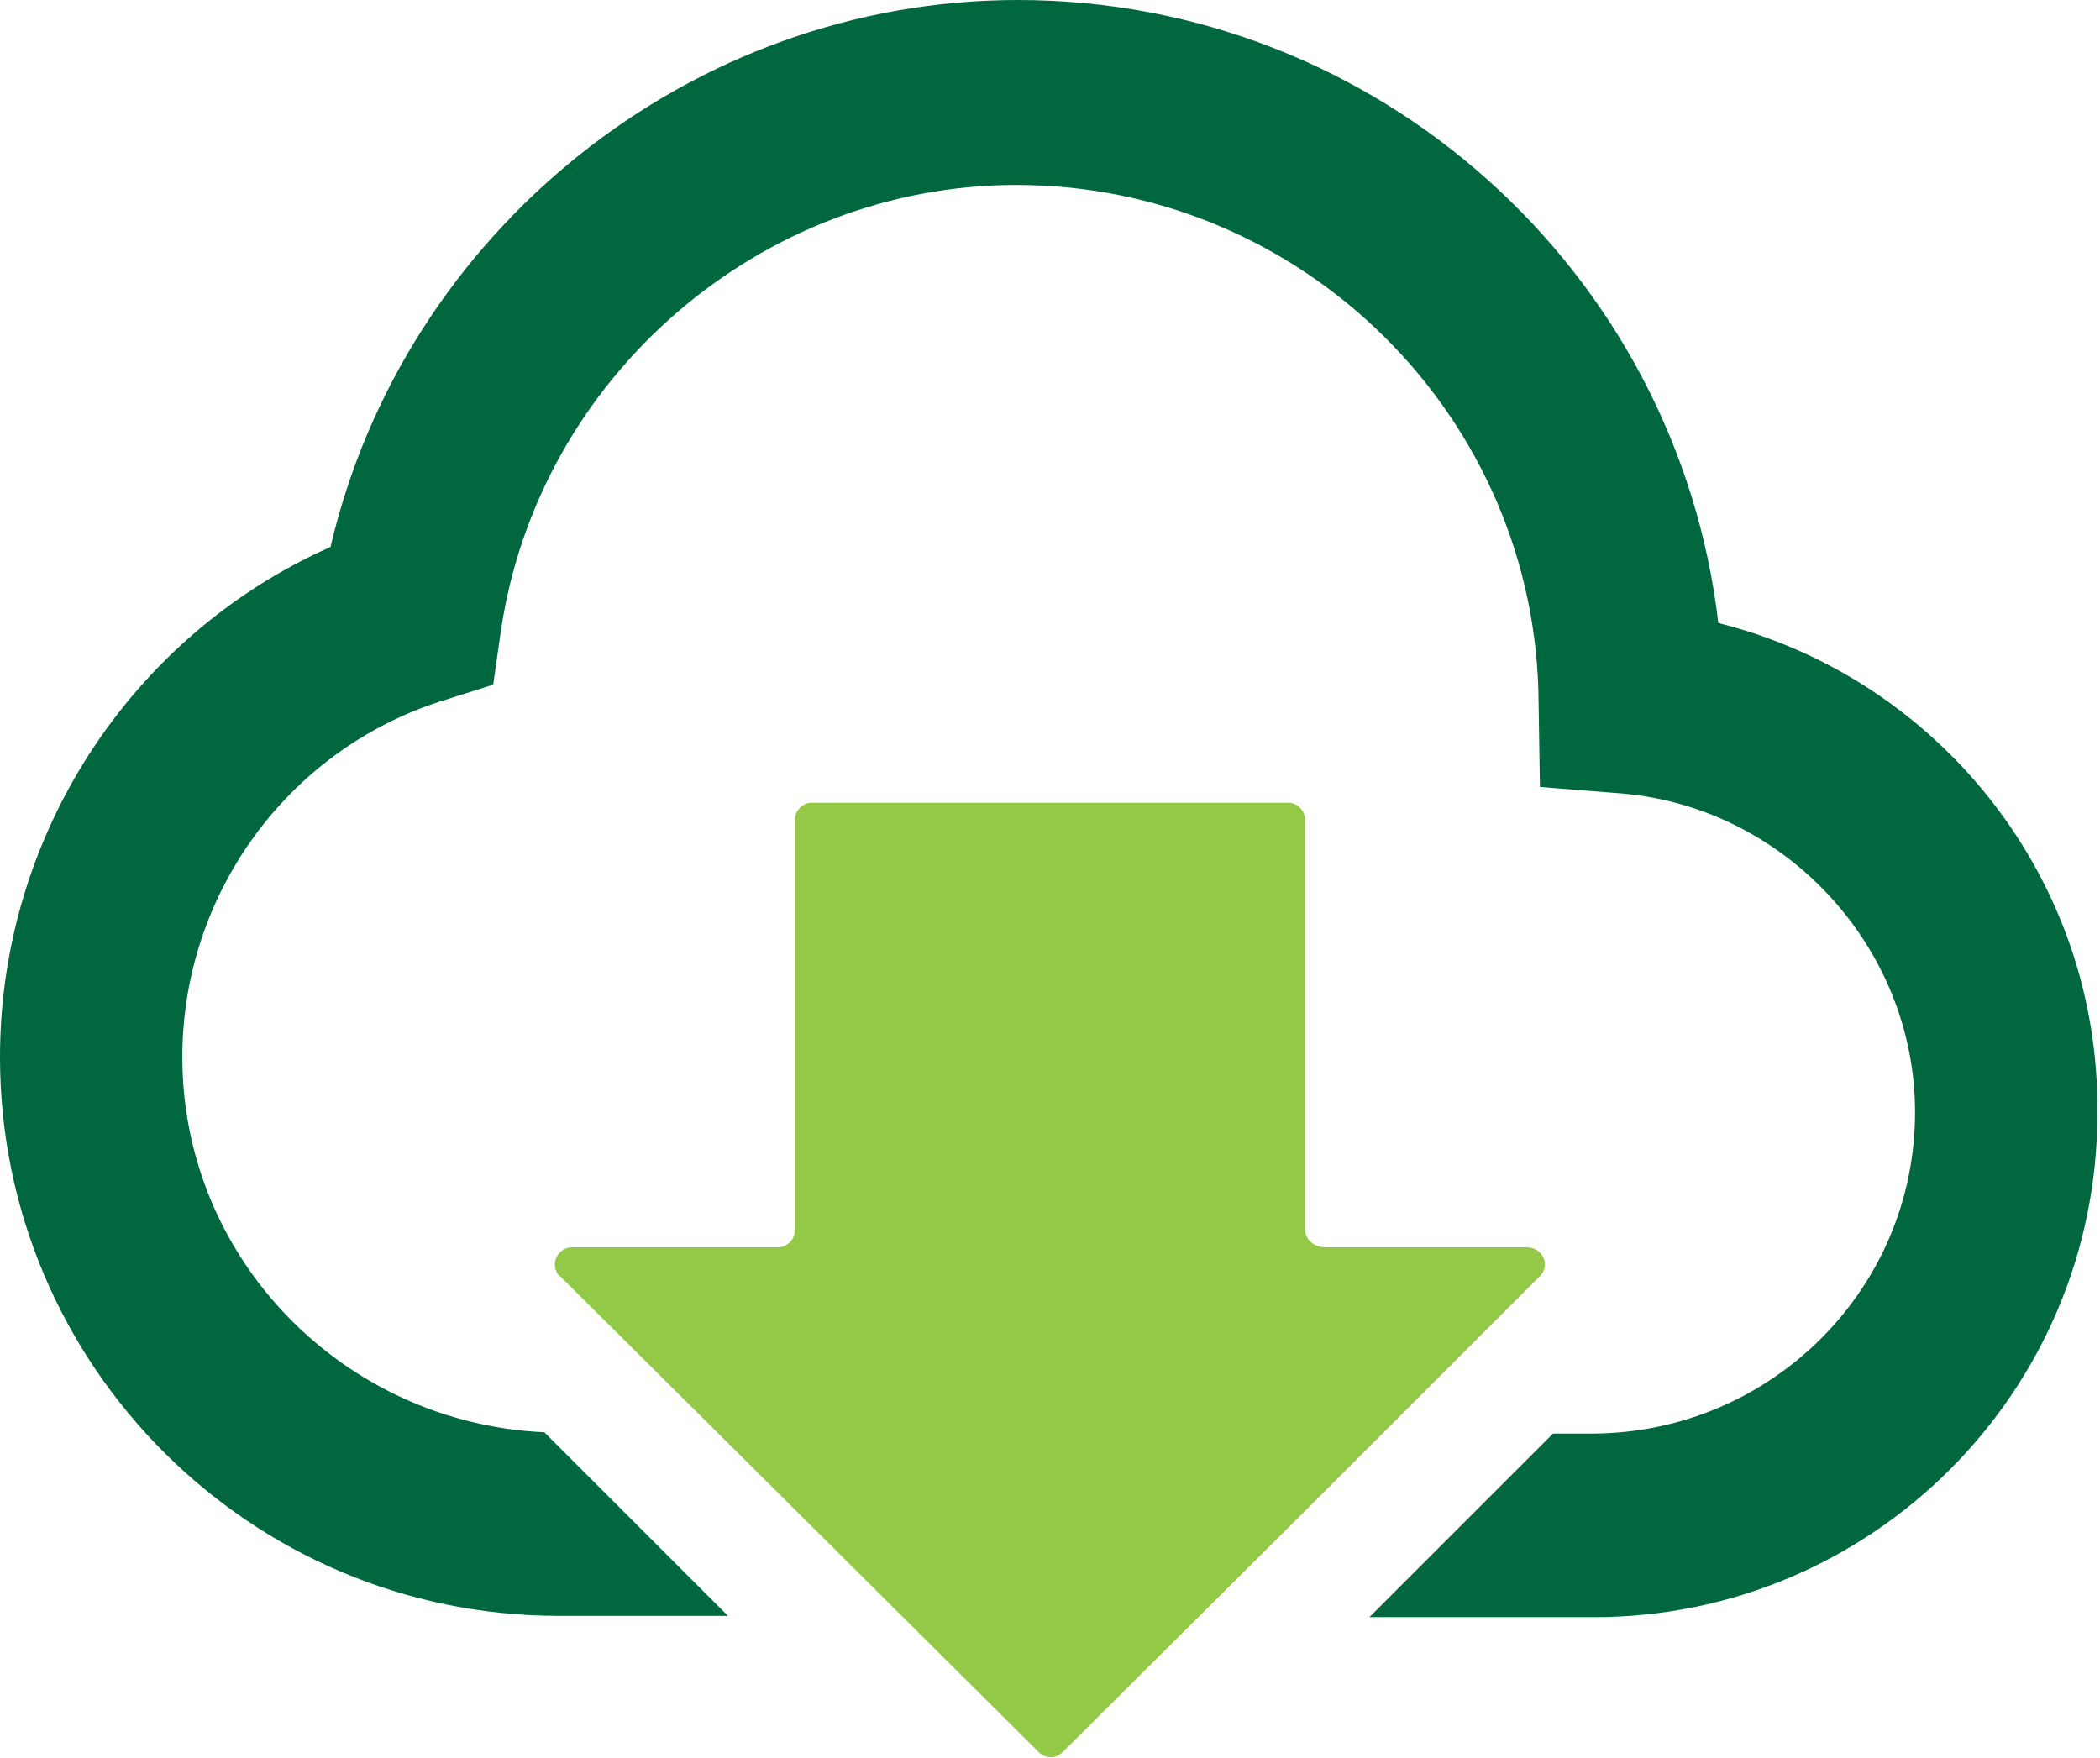
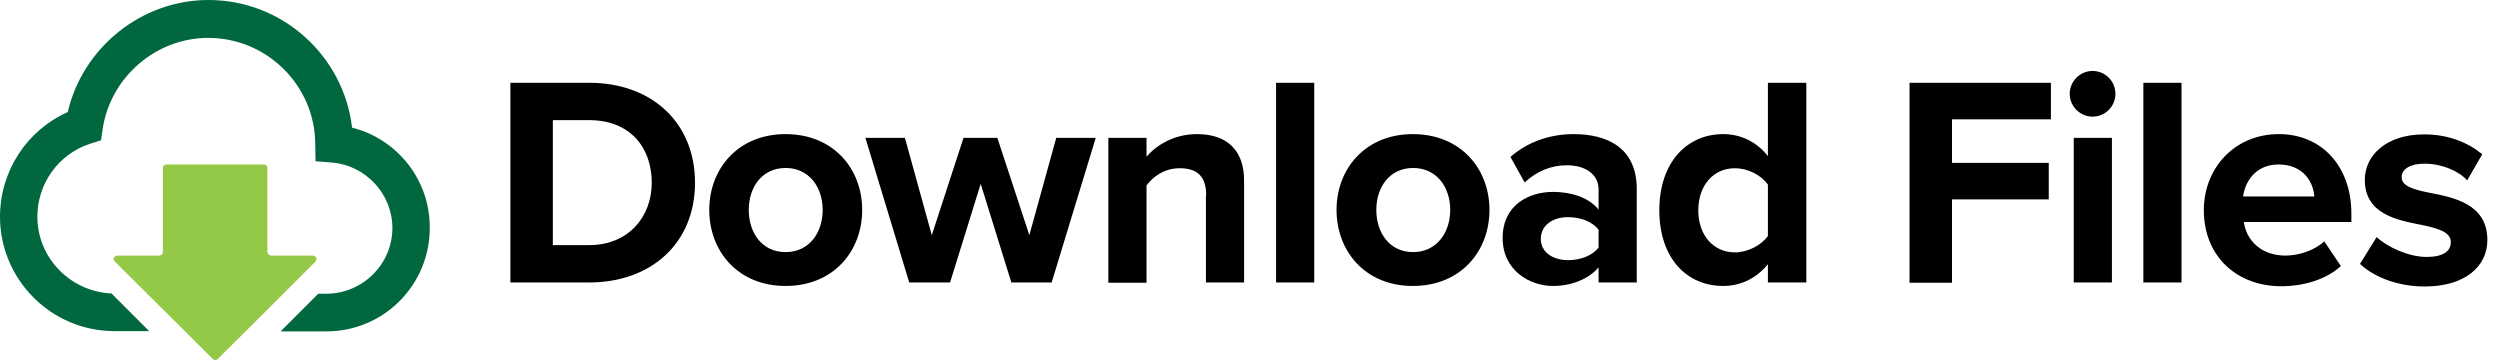
- <svg xmlns="http://www.w3.org/2000/svg" id="Layer_1" width="160.1" height="134" viewBox="0 0 160.1 134">
+ <svg xmlns="http://www.w3.org/2000/svg" id="Layer_1" viewBox="0 0 930.2 134" width="930.2" height="134">
  <style>.st0{fill:#00673e}.st1{fill:#94c947}</style>
  <path d="M131 47.5C127.9 20.8 105.1 0 77.6 0c-25 0-46.8 17.7-52.4 41.7C9.9 48.5 0 63.8 0 80.6c0 23.5 19.1 42.6 42.6 42.6h12.9l-14-14c-15.3-.7-27.6-13.2-27.6-28.6 0-12.3 7.9-23.3 19.6-27.1l4.1-1.3.6-4.2C41.1 28.7 58 14.1 77.5 14.1c21.8 0 39.7 17.7 39.8 39.5l.1 6.4 6.3.5c12.5 1.1 22.3 11.8 22.3 24.3 0 13.5-11 24.4-24.5 24.5h-3.1l-14 14h17.1c21.2 0 38.4-17.2 38.4-38.4.2-17.9-12.1-33.2-28.9-37.4z" class="st0" />
  <path d="M99.5 93.7V62.5c0-.7-.6-1.3-1.3-1.3H61.9c-.7 0-1.3.6-1.3 1.3v31.3c0 .7-.6 1.3-1.3 1.3H43.6c-.7 0-1.3.6-1.3 1.3 0 .3.1.7.4.9l17.6 17.5 18.9 18.8c.5.5 1.3.5 1.8 0l18.9-18.8 17.5-17.5c.5-.5.5-1.3 0-1.8-.2-.2-.6-.4-.9-.4h-15.6c-.8-.1-1.4-.6-1.4-1.4z" class="st1" />
+   <path d="M189.9 30.8h29.3c23.3 0 39.4 14.8 39.4 37.2s-16.2 37.1-39.4 37.1h-29.3V30.8zm29.3 60.4c14.7 0 23.3-10.6 23.3-23.2 0-13.1-8-23.3-23.3-23.3h-13.5v46.5h13.5zm44.7-13.1c0-15.3 10.7-28.2 28.4-28.2 17.8 0 28.5 12.9 28.5 28.2 0 15.4-10.7 28.3-28.5 28.3-17.7 0-28.4-12.9-28.4-28.3zm42.2 0c0-8.4-5-15.6-13.8-15.6s-13.7 7.2-13.7 15.6c0 8.5 4.9 15.7 13.7 15.7 8.8 0 13.8-7.2 13.8-15.7zm58.8-9.7l-11.4 36.7h-15.2L322 51.3h14.7l10 36.2 11.8-36.2h12.6L383 87.5l10-36.2h14.7l-16.4 53.8h-15l-11.4-36.7zm83.9 4.2c0-7.5-3.9-10-9.9-10-5.6 0-9.9 3.1-12.3 6.4v36.2h-14.2V51.3h14.2v7c3.5-4.1 10-8.4 18.8-8.4 11.8 0 17.5 6.7 17.5 17.2v38h-14.2V72.6h.1zm26-41.8H489v74.3h-14.2V30.8zm22.5 47.3c0-15.3 10.7-28.2 28.4-28.2 17.8 0 28.5 12.9 28.5 28.2 0 15.4-10.7 28.3-28.5 28.3-17.7 0-28.4-12.9-28.4-28.3zm42.3 0c0-8.4-5-15.6-13.8-15.6s-13.7 7.2-13.7 15.6c0 8.5 4.9 15.7 13.7 15.7 8.7 0 13.8-7.2 13.8-15.7zm55.2 21.4c-3.7 4.3-10 6.9-17 6.9-8.6 0-18.7-5.8-18.7-17.8 0-12.6 10.1-17.2 18.7-17.2 7.1 0 13.5 2.2 17 6.6v-7.5c0-5.5-4.7-9-11.8-9-5.8 0-11.1 2.1-15.7 6.4l-5.3-9.5c6.6-5.8 15-8.5 23.5-8.5 12.3 0 23.5 4.9 23.5 20.4v34.8h-14.2v-5.6zm0-14c-2.3-3.1-6.8-4.7-11.4-4.7-5.6 0-10.1 3-10.1 8.1 0 5 4.6 7.9 10.1 7.9 4.6 0 9-1.6 11.4-4.7v-6.6zm63 12.8c-4.2 5.2-10.1 8.1-16.6 8.1-13.6 0-23.8-10.3-23.8-28.2 0-17.6 10.1-28.3 23.8-28.3 6.4 0 12.4 2.8 16.6 8.2V30.8h14.3v74.3h-14.3v-6.8zm0-29.6c-2.5-3.6-7.5-6.1-12.3-6.1-8 0-13.6 6.4-13.6 15.7 0 9.2 5.6 15.6 13.6 15.6 4.8 0 9.8-2.6 12.3-6.1V68.7zm52.7-37.9h52.6v13.6h-36.8v16.2h36v13.6h-36v31h-15.8V30.8zm59.6 4.1c0-4.7 3.9-8.5 8.5-8.5 4.7 0 8.5 3.8 8.5 8.5s-3.8 8.5-8.5 8.5c-4.6 0-8.5-3.8-8.5-8.5zm1.5 16.4h14.2v53.8h-14.2V51.3zm25.9-20.5h14.2v74.3h-14.2V30.8zm50.4 19.1c16 0 27 12 27 29.6v3.1h-40c.9 6.8 6.4 12.5 15.5 12.5 5 0 10.9-2 14.4-5.3L871 99c-5.5 5-13.8 7.5-22.2 7.5-16.4 0-28.8-11-28.8-28.3 0-15.7 11.5-28.3 27.9-28.3zm-13.3 23.2h26.5c-.3-5.1-3.9-11.9-13.3-11.9-8.7 0-12.5 6.6-13.2 11.9zm49.7 15.1c3.9 3.7 11.9 7.4 18.6 7.4 6.1 0 9-2.1 9-5.5 0-3.8-4.7-5.1-10.8-6.4-9.2-1.8-21.2-4-21.2-16.8 0-9 7.9-16.9 22.1-16.9 9.1 0 16.4 3.1 21.6 7.4l-5.6 9.7c-3.2-3.5-9.4-6.2-15.9-6.2-5.1 0-8.5 1.9-8.5 5 0 3.3 4.2 4.6 10.3 5.8 9.2 1.8 21.6 4.2 21.6 17.6 0 9.9-8.4 17.3-23.3 17.3-9.4 0-18.4-3.1-24.1-8.4l6.2-10z" />
</svg>
